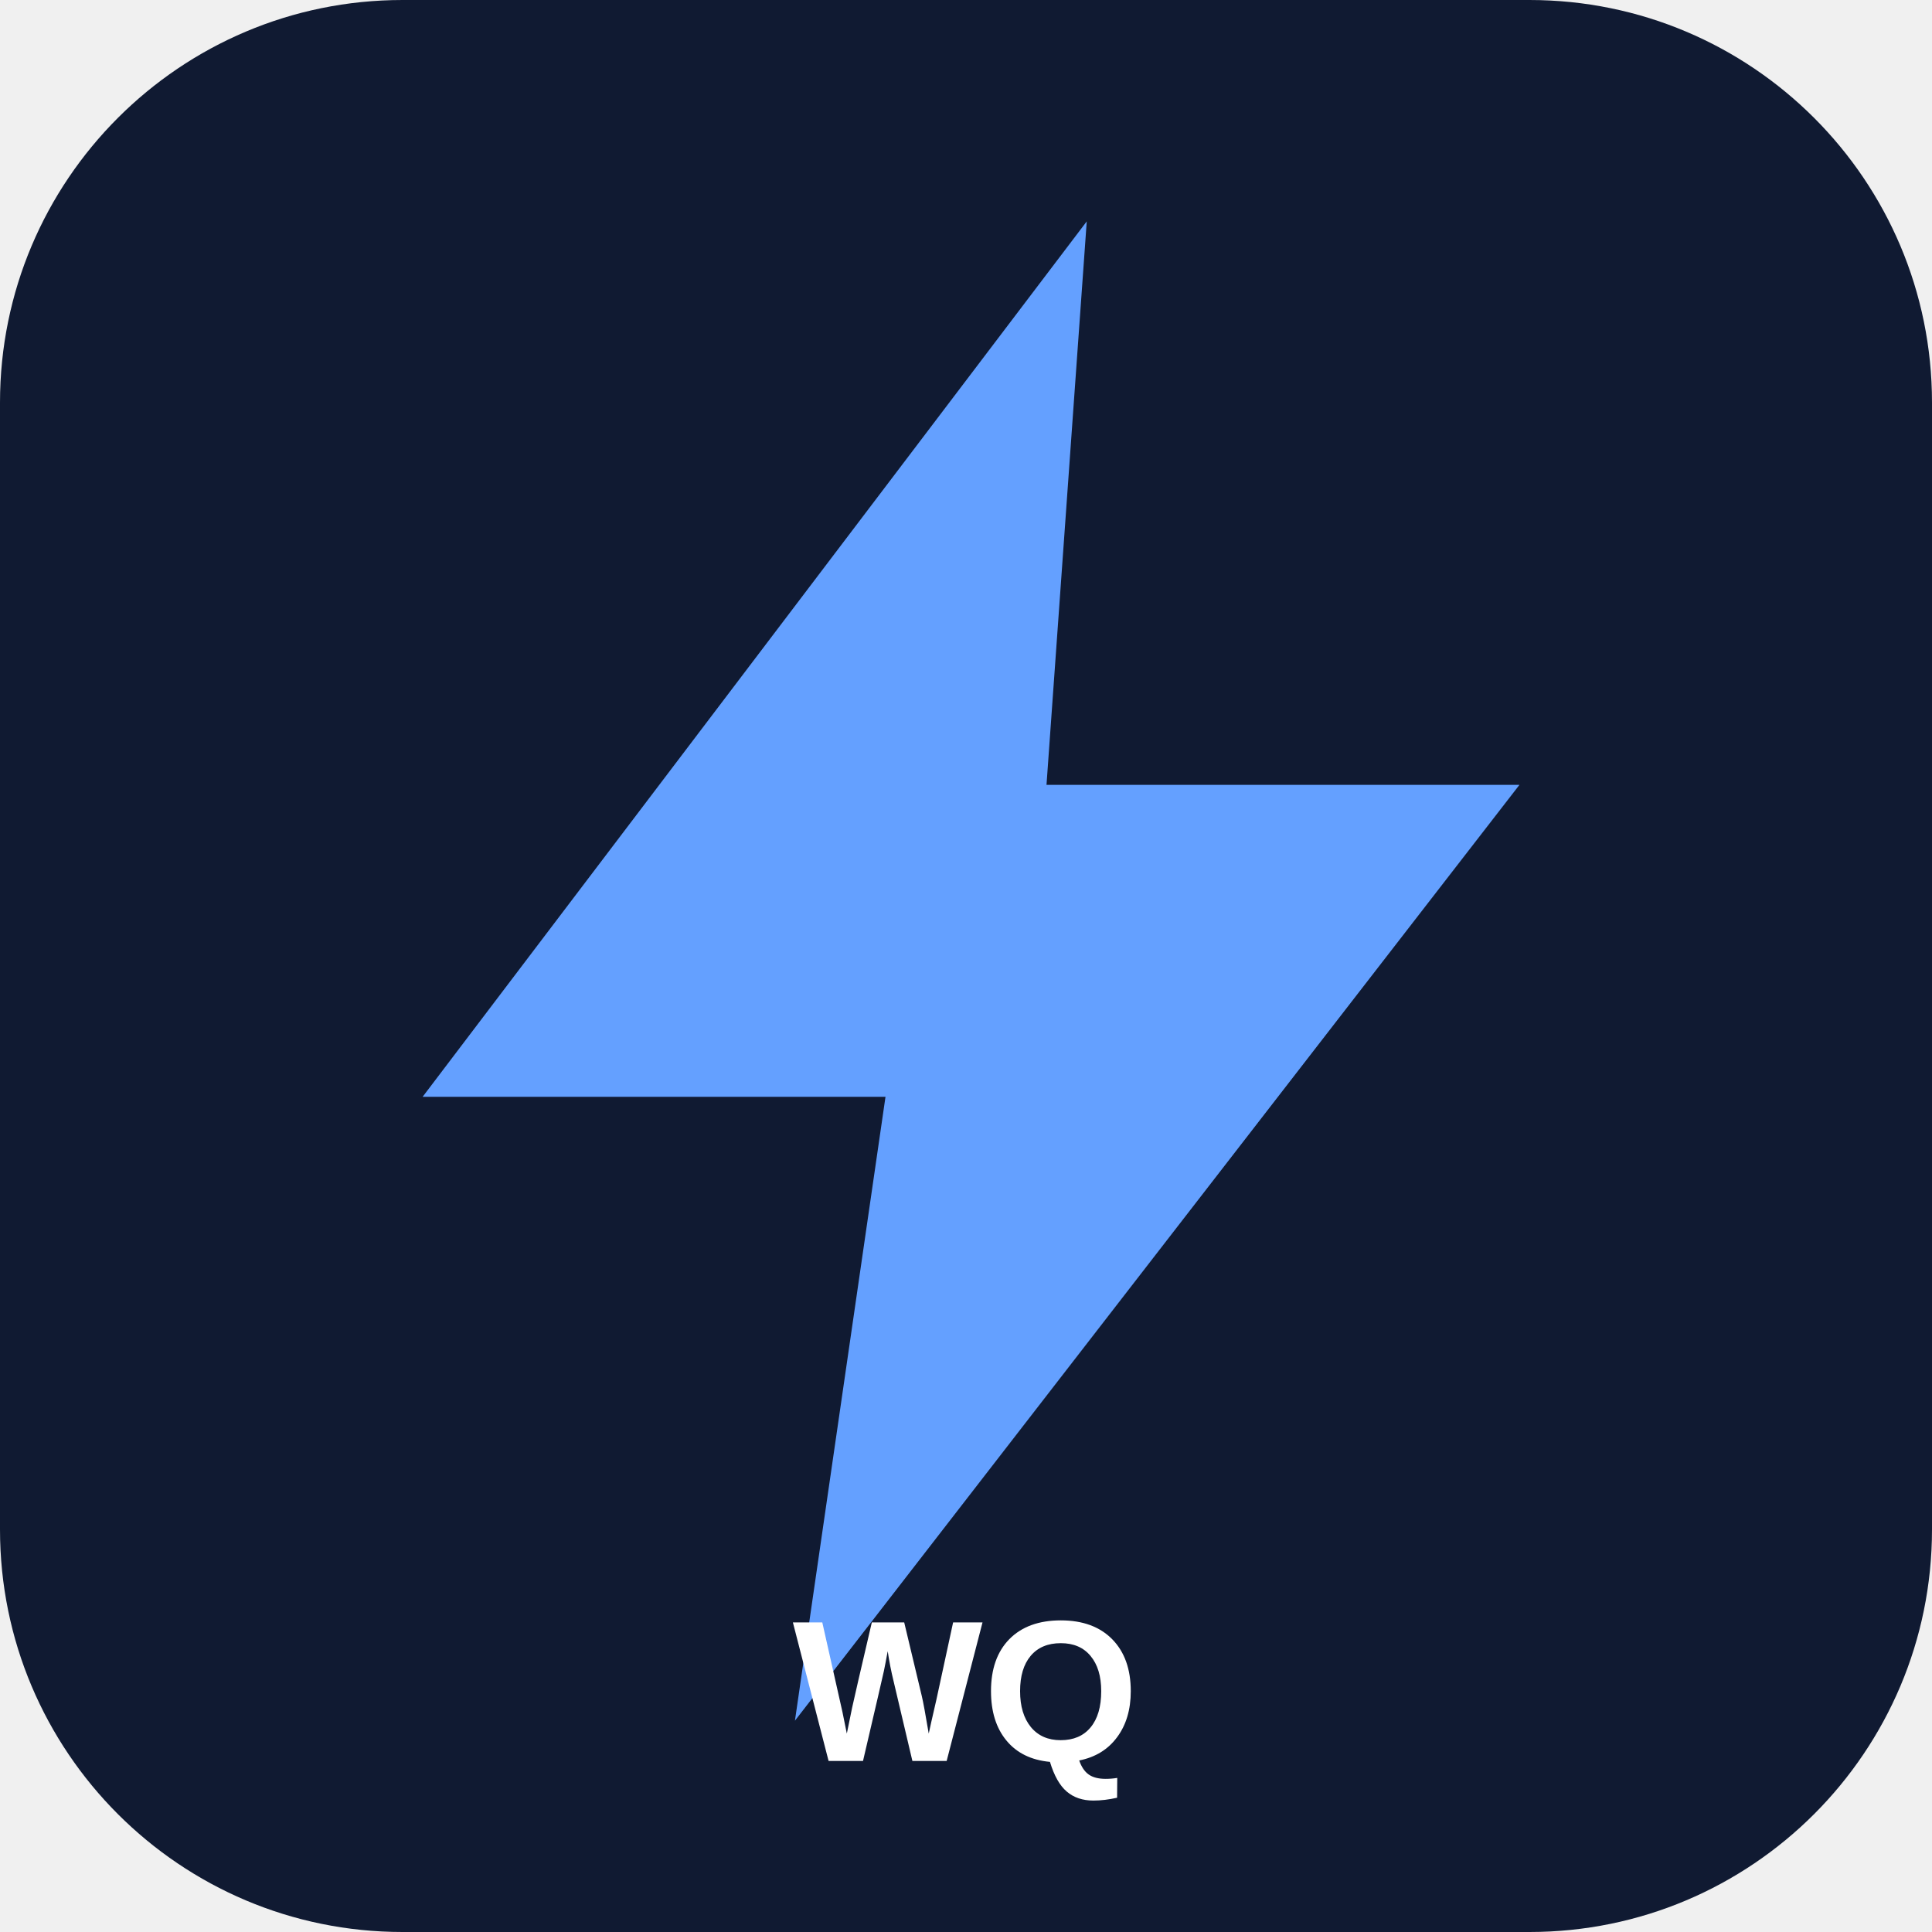
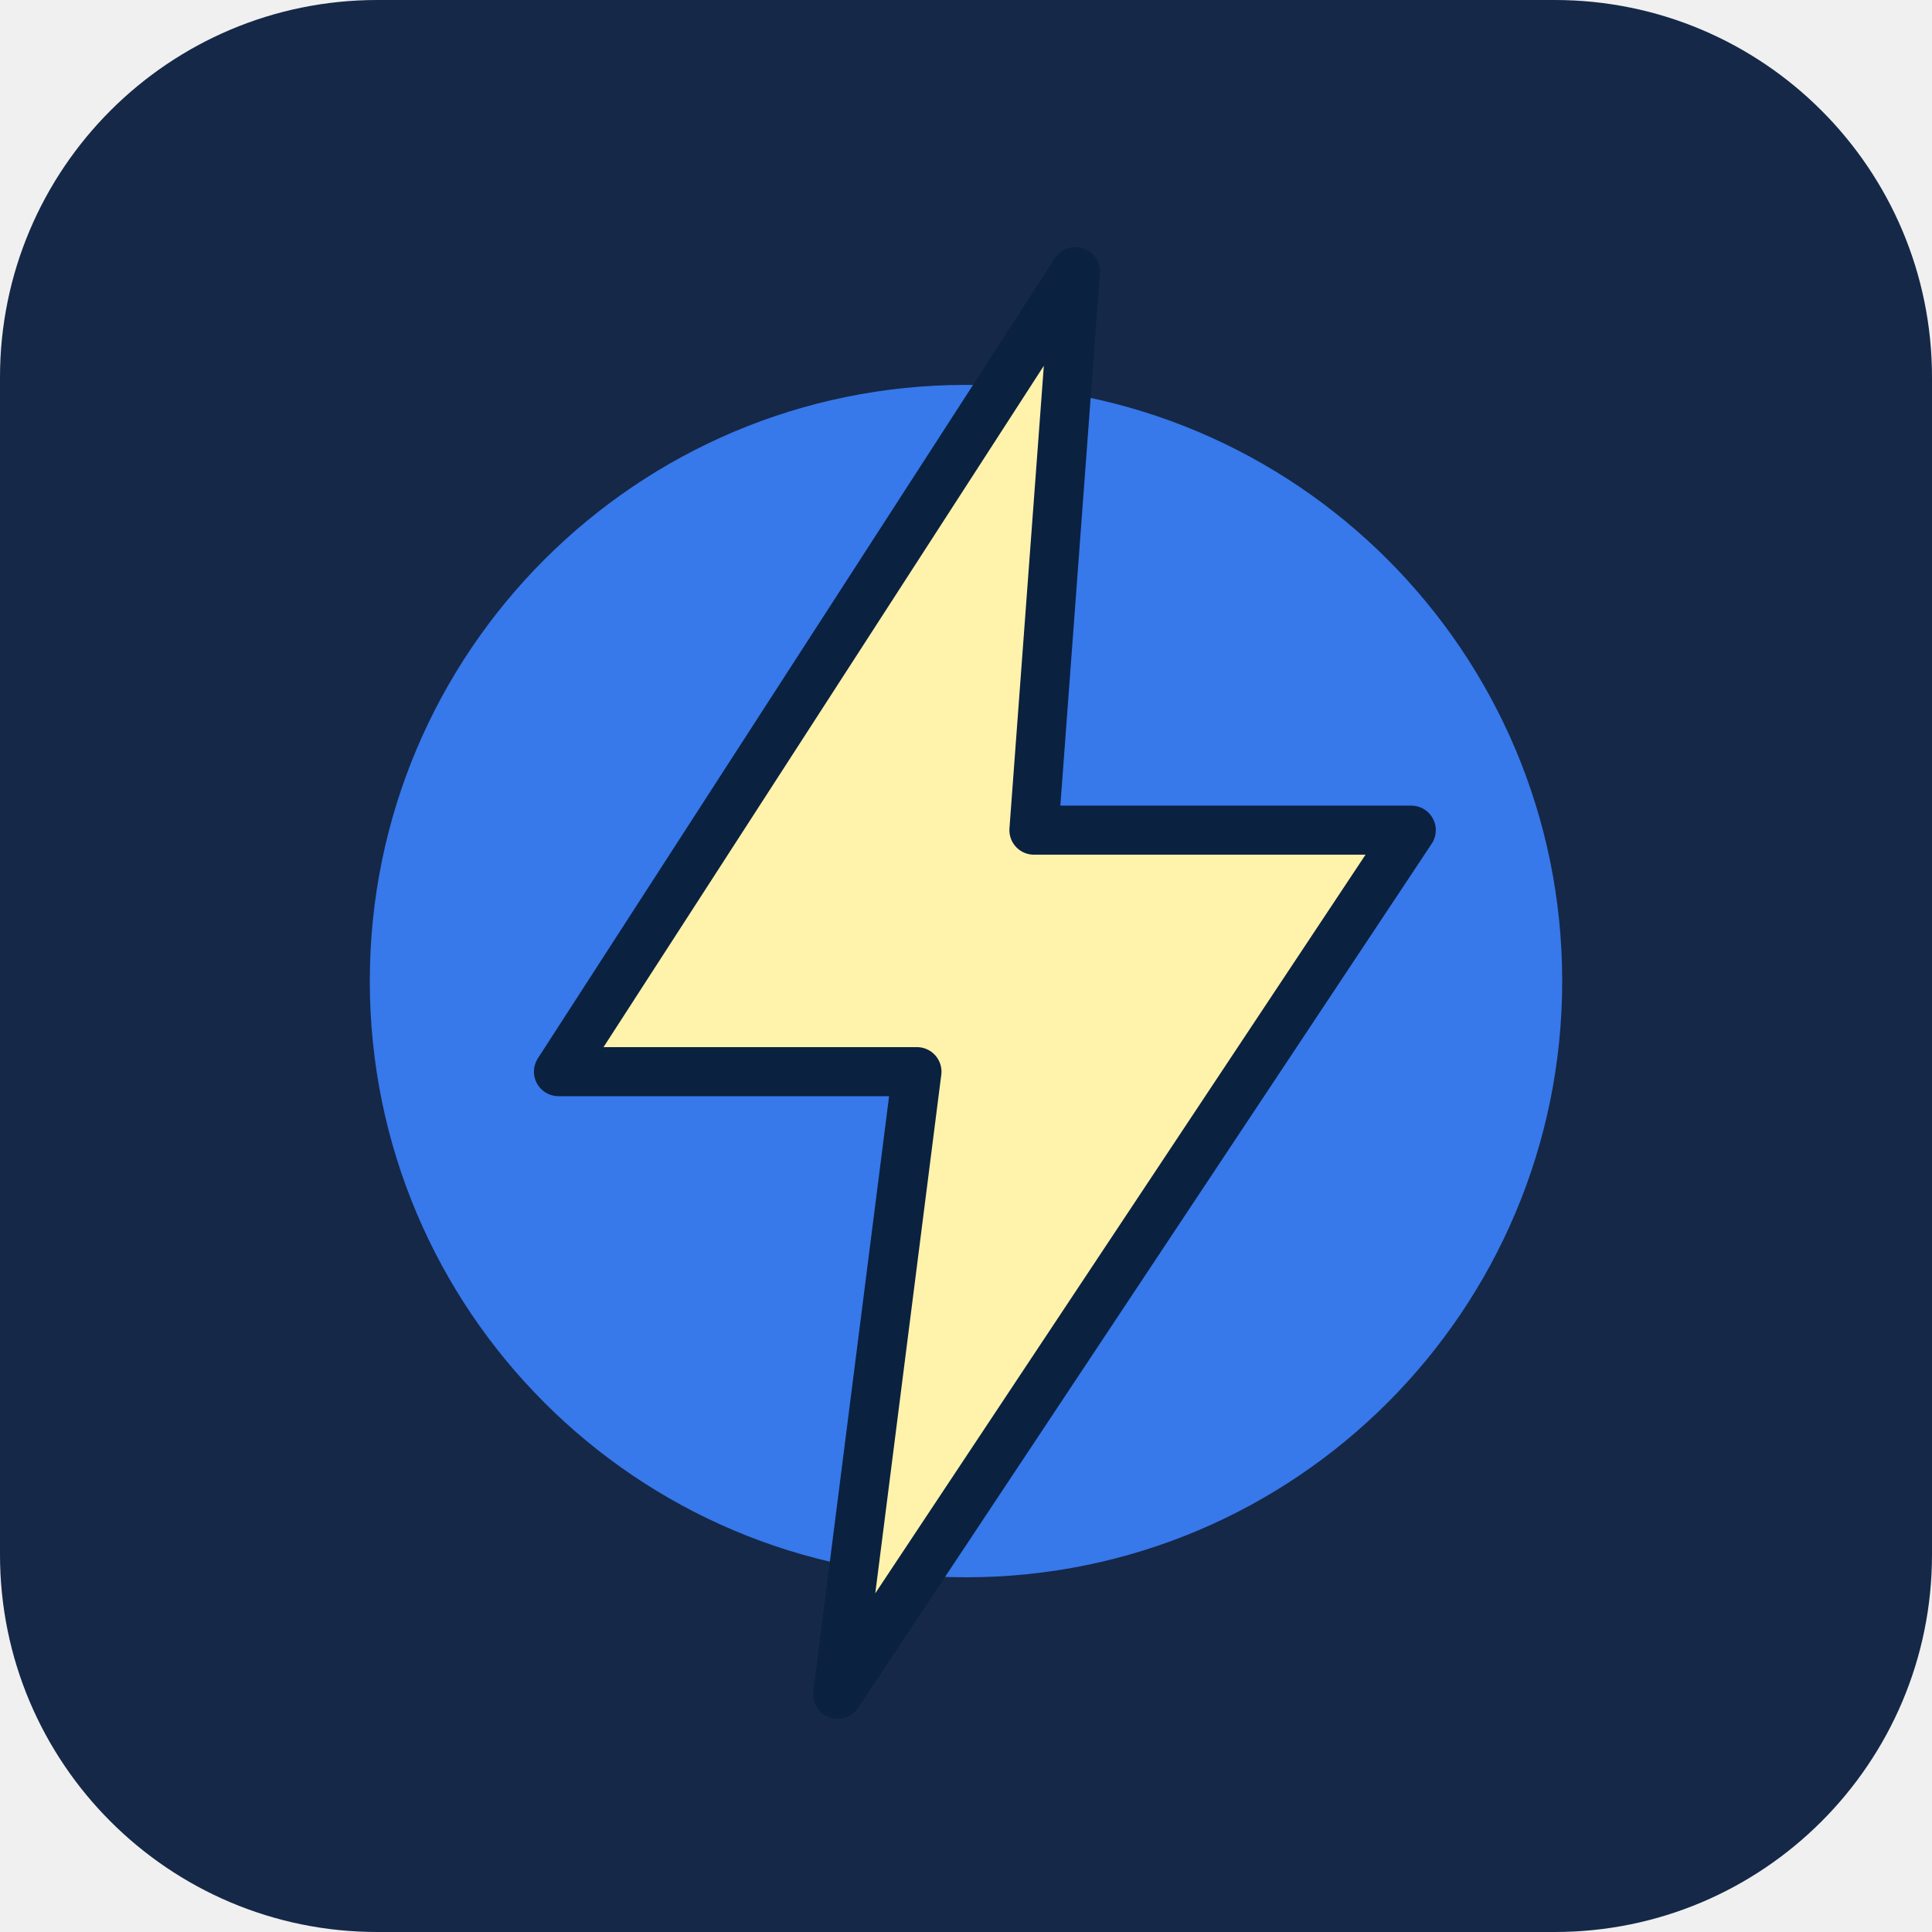
- <svg xmlns="http://www.w3.org/2000/svg" viewBox="0 0 192 192">
-   <rect width="192" height="192" rx="40" fill="#101a32" />
-   <path fill="#64a0ff" d="M108 22 42 109h46l-9 62 72-93h-47z" />
-   <text x="96" y="175" font-size="20" font-weight="900" text-anchor="middle" fill="white" font-family="Arial">WQ</text>
+ <svg xmlns="http://www.w3.org/2000/svg" viewBox="0 0 512 512">
+   <rect width="512" height="512" rx="100" fill="#152847" />
+   <circle cx="256" cy="260" r="158" fill="#3778eb" />
+   <path d="M285 72 148 284h95l-21 165 152-229h-100z" fill="#fff2ab" stroke="#0a2140" stroke-width="13" stroke-linejoin="round" />
</svg>
